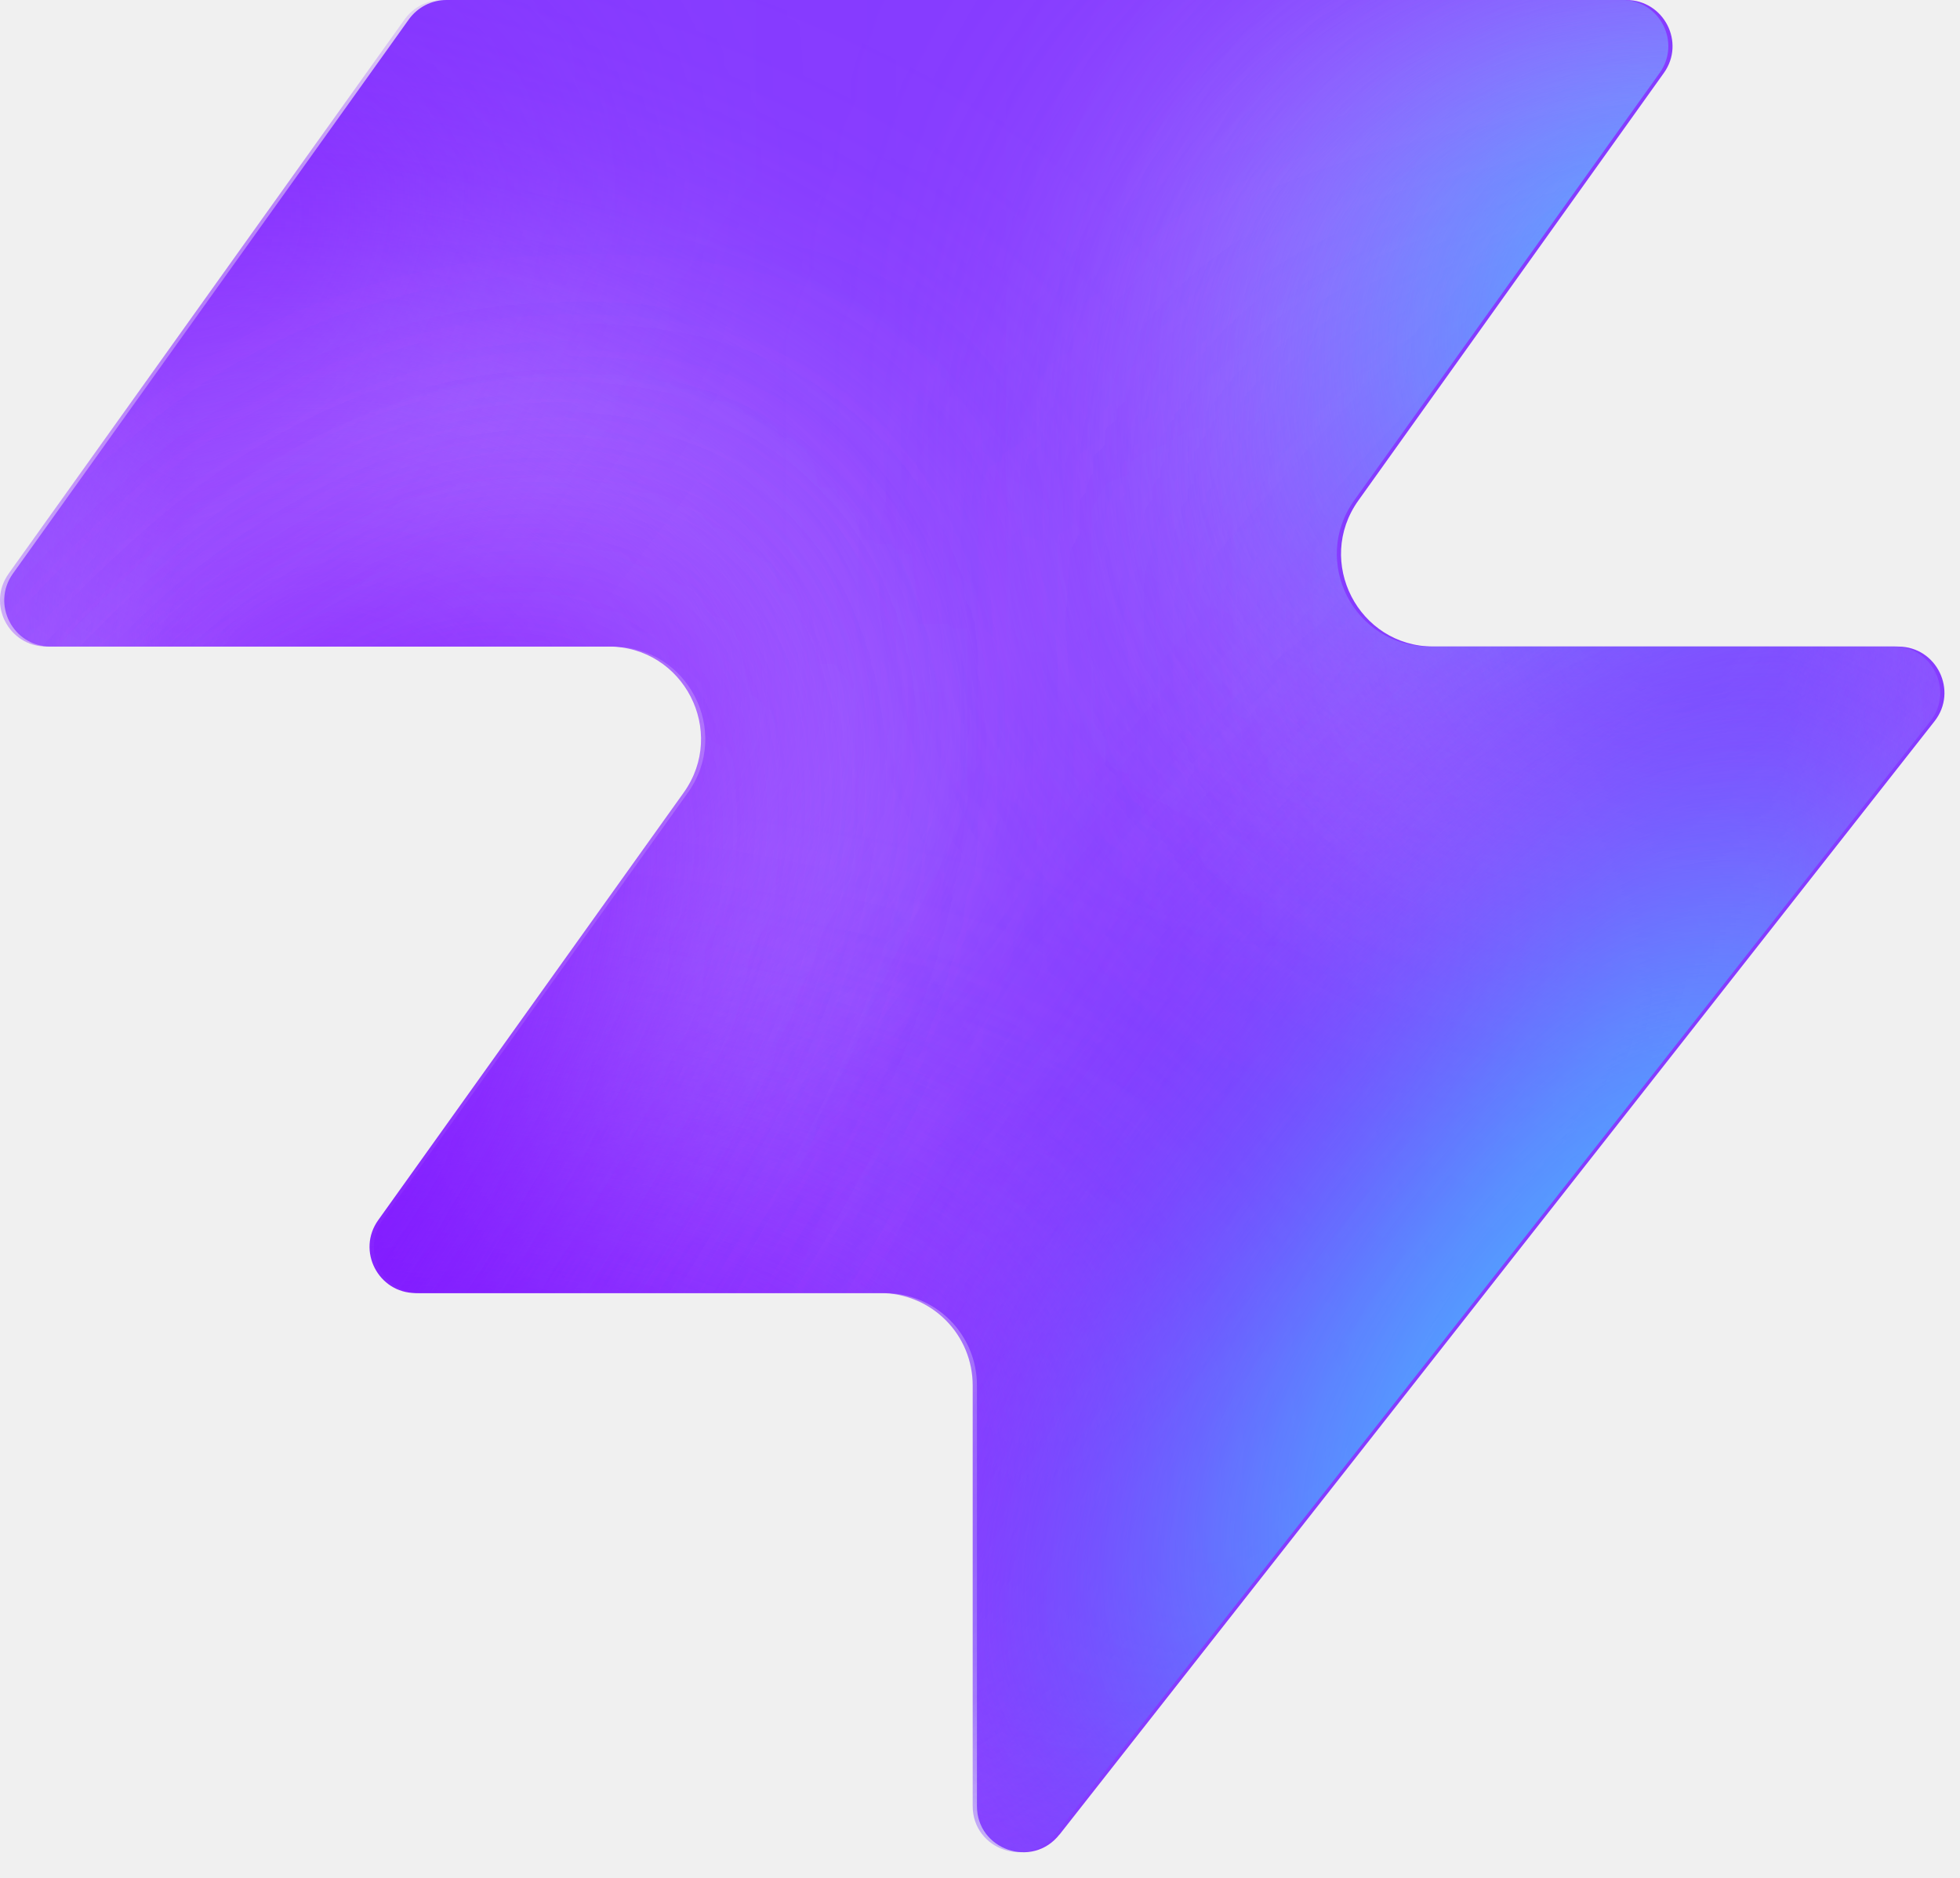
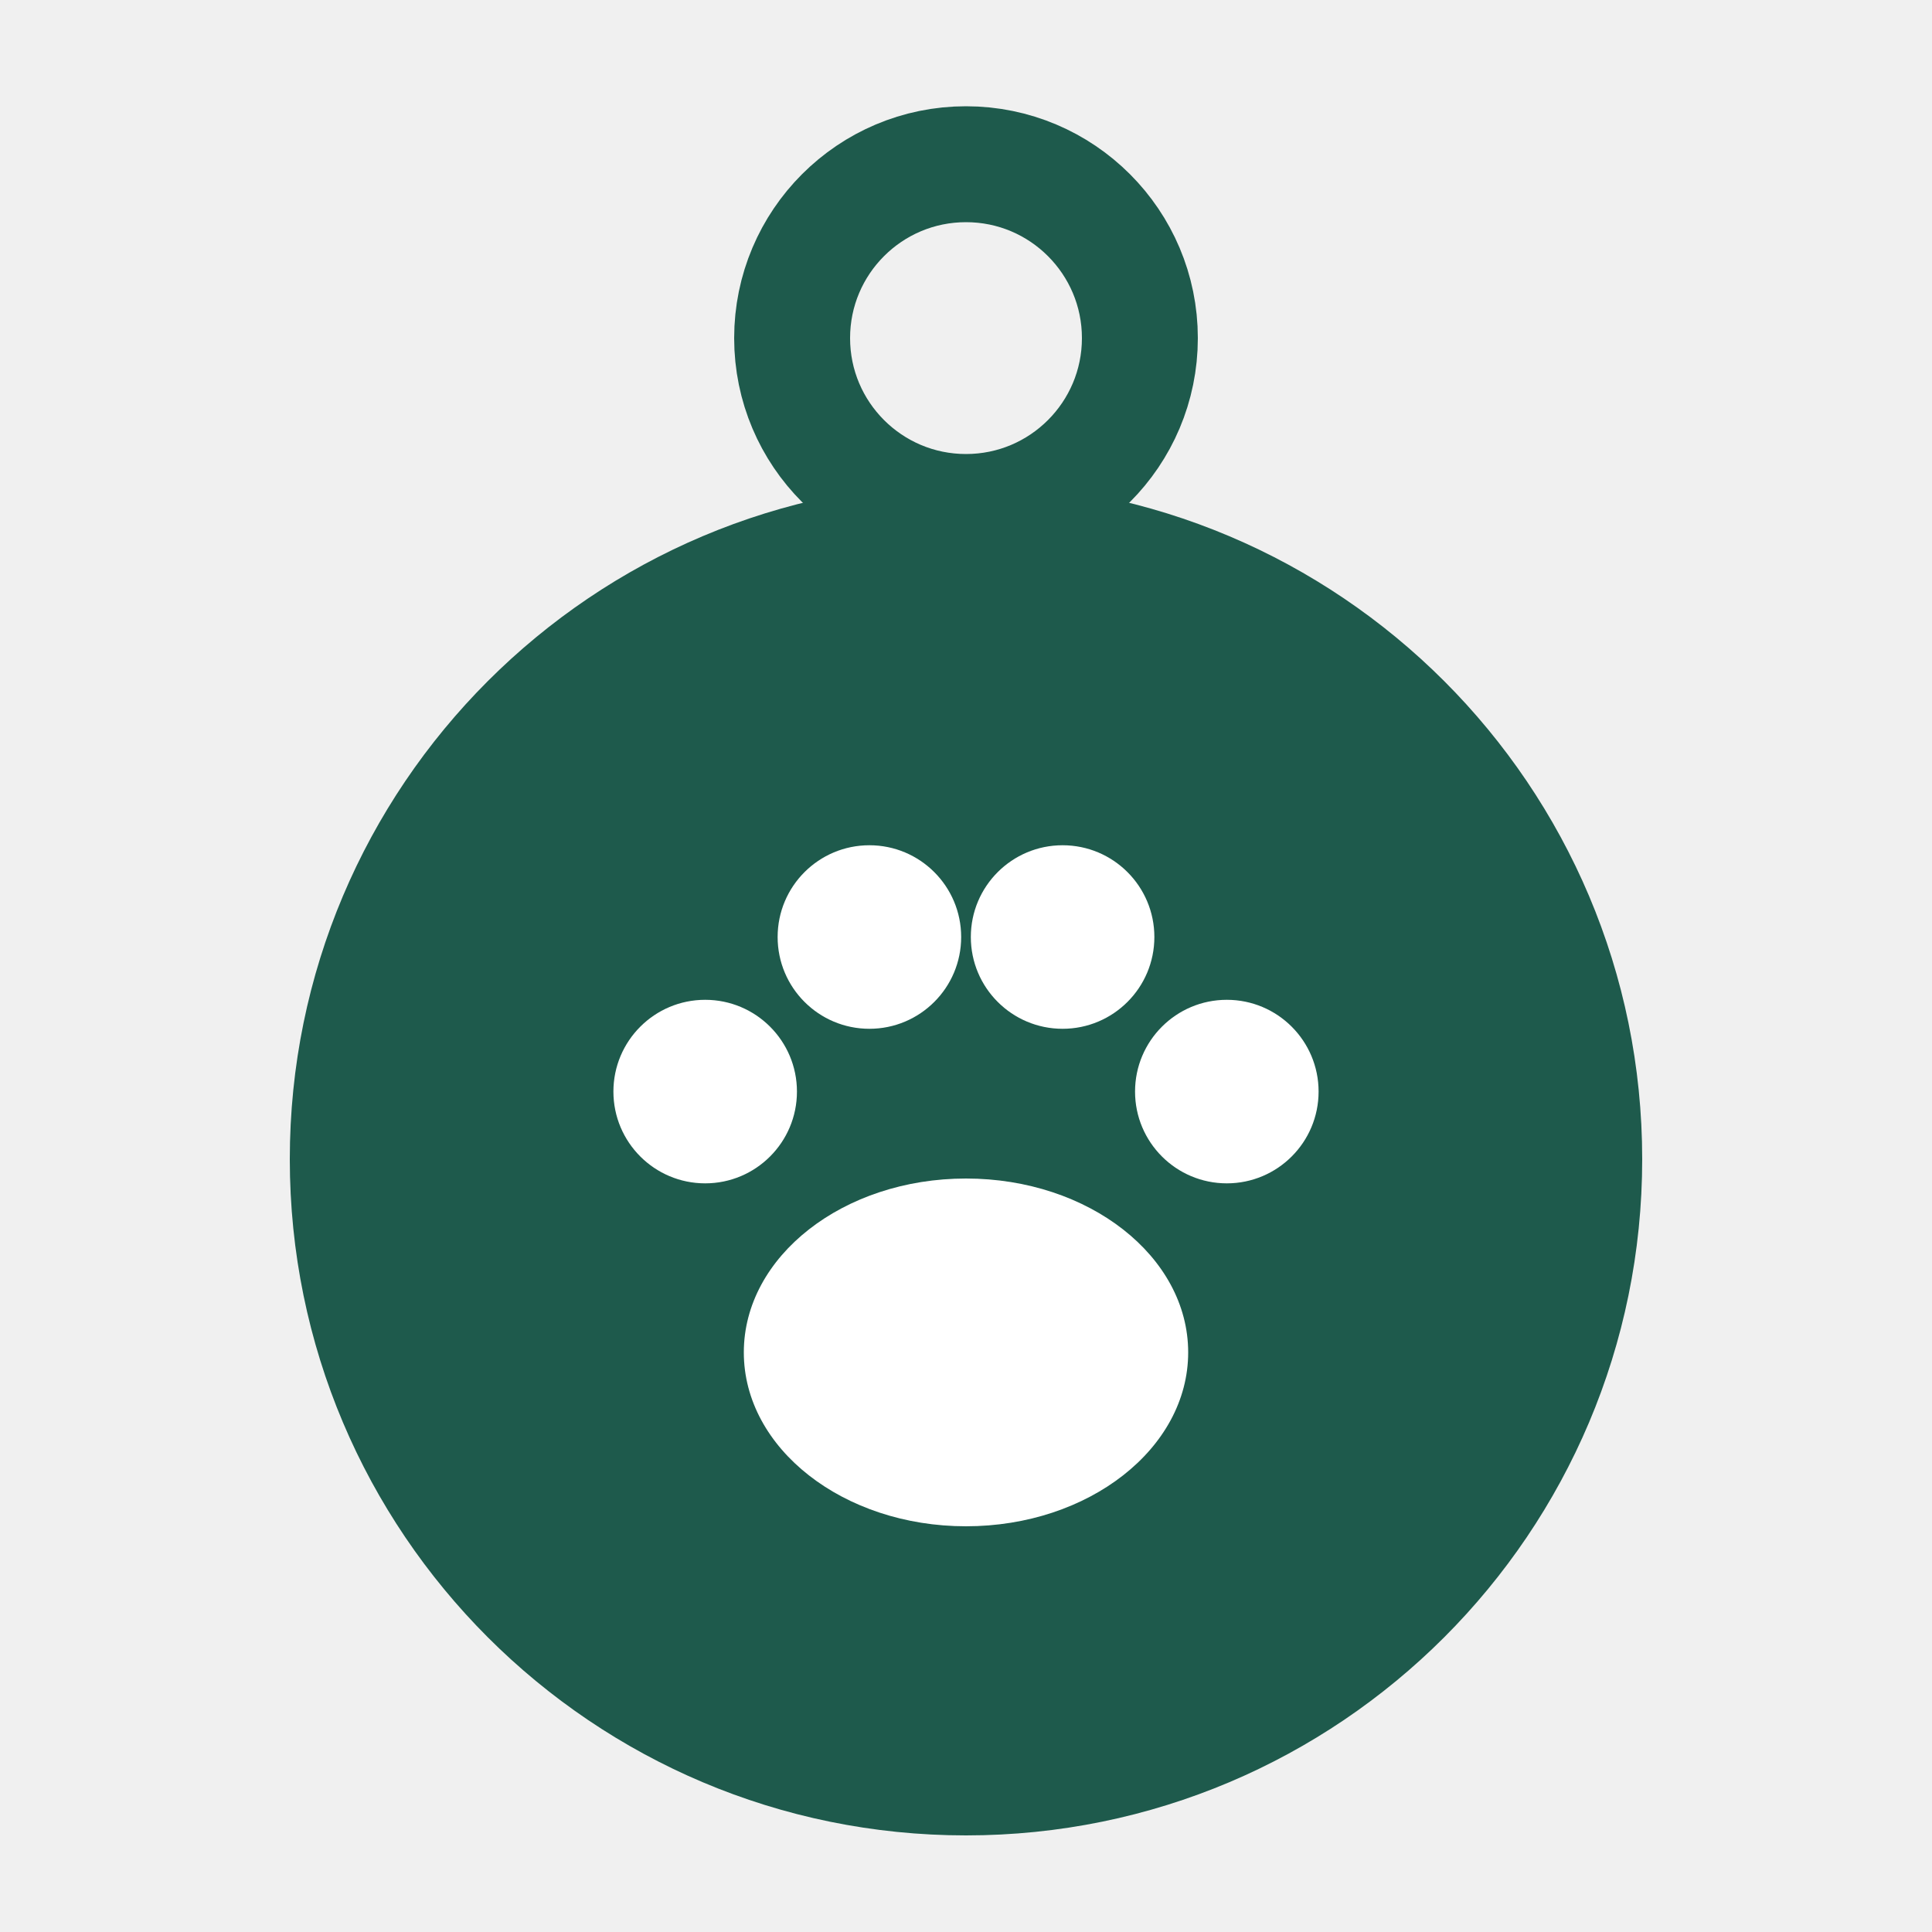
- <svg xmlns="http://www.w3.org/2000/svg" width="48" height="46" fill="none" viewBox="0 0 48 46">
-   <path fill="#863bff" d="M25.946 44.938c-.664.845-2.021.375-2.021-.698V33.937a2.26 2.26 0 0 0-2.262-2.262H10.287c-.92 0-1.456-1.04-.92-1.788l7.48-10.471c1.07-1.497 0-3.578-1.842-3.578H1.237c-.92 0-1.456-1.04-.92-1.788L10.013.474c.214-.297.556-.474.92-.474h28.894c.92 0 1.456 1.04.92 1.788l-7.48 10.471c-1.07 1.498 0 3.579 1.842 3.579h11.377c.943 0 1.473 1.088.89 1.83L25.947 44.94z" style="fill:#863bff;fill:color(display-p3 .525 .23 1);fill-opacity:1" />
-   <mask id="a" width="48" height="46" x="0" y="0" maskUnits="userSpaceOnUse" style="mask-type:alpha">
-     <path fill="#000" d="M25.842 44.938c-.664.844-2.021.375-2.021-.698V33.937a2.26 2.26 0 0 0-2.262-2.262H10.183c-.92 0-1.456-1.04-.92-1.788l7.48-10.471c1.07-1.498 0-3.579-1.842-3.579H1.133c-.92 0-1.456-1.04-.92-1.787L9.91.473c.214-.297.556-.474.92-.474h28.894c.92 0 1.456 1.04.92 1.788l-7.48 10.471c-1.07 1.498 0 3.578 1.842 3.578h11.377c.943 0 1.473 1.088.89 1.832L25.843 44.94z" style="fill:#000;fill-opacity:1" />
-   </mask>
-   <g mask="url(#a)">
-     <g filter="url(#b)">
-       <ellipse cx="5.508" cy="14.704" fill="#ede6ff" rx="5.508" ry="14.704" style="fill:#ede6ff;fill:color(display-p3 .927 .903 1);fill-opacity:1" transform="matrix(.00324 1 1 -.00324 -4.47 31.516)" />
-     </g>
-     <g filter="url(#c)">
-       <ellipse cx="10.399" cy="29.851" fill="#ede6ff" rx="10.399" ry="29.851" style="fill:#ede6ff;fill:color(display-p3 .927 .903 1);fill-opacity:1" transform="matrix(.00324 1 1 -.00324 -39.328 7.883)" />
-     </g>
-     <g filter="url(#d)">
-       <ellipse cx="5.508" cy="30.487" fill="#7e14ff" rx="5.508" ry="30.487" style="fill:#7e14ff;fill:color(display-p3 .492 .077 1);fill-opacity:1" transform="rotate(89.814 -25.913 -14.639)scale(1 -1)" />
-     </g>
-     <g filter="url(#e)">
-       <ellipse cx="5.508" cy="30.599" fill="#7e14ff" rx="5.508" ry="30.599" style="fill:#7e14ff;fill:color(display-p3 .492 .077 1);fill-opacity:1" transform="rotate(89.814 -32.644 -3.334)scale(1 -1)" />
-     </g>
-     <g filter="url(#f)">
-       <ellipse cx="5.508" cy="30.599" fill="#7e14ff" rx="5.508" ry="30.599" style="fill:#7e14ff;fill:color(display-p3 .492 .077 1);fill-opacity:1" transform="matrix(.00324 1 1 -.00324 -34.34 30.47)" />
-     </g>
-     <g filter="url(#g)">
-       <ellipse cx="14.072" cy="22.078" fill="#ede6ff" rx="14.072" ry="22.078" style="fill:#ede6ff;fill:color(display-p3 .927 .903 1);fill-opacity:1" transform="rotate(93.35 24.506 48.493)scale(-1 1)" />
-     </g>
-     <g filter="url(#h)">
-       <ellipse cx="3.47" cy="21.501" fill="#7e14ff" rx="3.47" ry="21.501" style="fill:#7e14ff;fill:color(display-p3 .492 .077 1);fill-opacity:1" transform="rotate(89.009 28.708 47.59)scale(-1 1)" />
-     </g>
-     <g filter="url(#i)">
-       <ellipse cx="3.47" cy="21.501" fill="#7e14ff" rx="3.47" ry="21.501" style="fill:#7e14ff;fill:color(display-p3 .492 .077 1);fill-opacity:1" transform="rotate(89.009 28.708 47.59)scale(-1 1)" />
-     </g>
-     <g filter="url(#j)">
-       <ellipse cx=".387" cy="8.972" fill="#7e14ff" rx="4.407" ry="29.108" style="fill:#7e14ff;fill:color(display-p3 .492 .077 1);fill-opacity:1" transform="rotate(39.51 .387 8.972)" />
-     </g>
-     <g filter="url(#k)">
-       <ellipse cx="47.523" cy="-6.092" fill="#7e14ff" rx="4.407" ry="29.108" style="fill:#7e14ff;fill:color(display-p3 .492 .077 1);fill-opacity:1" transform="rotate(37.892 47.523 -6.092)" />
-     </g>
-     <g filter="url(#l)">
-       <ellipse cx="41.412" cy="6.333" fill="#47bfff" rx="5.971" ry="9.665" style="fill:#47bfff;fill:color(display-p3 .28 .748 1);fill-opacity:1" transform="rotate(37.892 41.412 6.333)" />
-     </g>
-     <g filter="url(#m)">
-       <ellipse cx="-1.879" cy="38.332" fill="#7e14ff" rx="4.407" ry="29.108" style="fill:#7e14ff;fill:color(display-p3 .492 .077 1);fill-opacity:1" transform="rotate(37.892 -1.88 38.332)" />
-     </g>
-     <g filter="url(#n)">
-       <ellipse cx="-1.879" cy="38.332" fill="#7e14ff" rx="4.407" ry="29.108" style="fill:#7e14ff;fill:color(display-p3 .492 .077 1);fill-opacity:1" transform="rotate(37.892 -1.88 38.332)" />
-     </g>
-     <g filter="url(#o)">
-       <ellipse cx="35.651" cy="29.907" fill="#7e14ff" rx="4.407" ry="29.108" style="fill:#7e14ff;fill:color(display-p3 .492 .077 1);fill-opacity:1" transform="rotate(37.892 35.651 29.907)" />
-     </g>
-     <g filter="url(#p)">
-       <ellipse cx="38.418" cy="32.4" fill="#47bfff" rx="5.971" ry="15.297" style="fill:#47bfff;fill:color(display-p3 .28 .748 1);fill-opacity:1" transform="rotate(37.892 38.418 32.4)" />
-     </g>
+ <svg xmlns="http://www.w3.org/2000/svg" viewBox="0 0 40 40" fill="none">
+   <circle cx="20" cy="7" r="3.6" stroke="#1E5A4C" stroke-width="2.4" />
+   <circle cx="20" cy="24" r="14" fill="#1E5A4C" />
+   <g fill="#FFFFFF">
+     <ellipse cx="20" cy="28" rx="4.6" ry="3.6" />
+     <circle cx="14.6" cy="22.6" r="1.9" />
+     <circle cx="18" cy="19.4" r="1.9" />
+     <circle cx="22" cy="19.4" r="1.9" />
+     <circle cx="25.4" cy="22.6" r="1.9" />
  </g>
-   <defs>
-     <filter id="b" width="60.045" height="41.654" x="-19.77" y="16.149" color-interpolation-filters="sRGB" filterUnits="userSpaceOnUse">
-       <feFlood flood-opacity="0" result="BackgroundImageFix" />
-       <feBlend in="SourceGraphic" in2="BackgroundImageFix" result="shape" />
-       <feGaussianBlur result="effect1_foregroundBlur_2002_17158" stdDeviation="7.659" />
-     </filter>
-     <filter id="c" width="90.34" height="51.437" x="-54.613" y="-7.533" color-interpolation-filters="sRGB" filterUnits="userSpaceOnUse">
-       <feFlood flood-opacity="0" result="BackgroundImageFix" />
-       <feBlend in="SourceGraphic" in2="BackgroundImageFix" result="shape" />
-       <feGaussianBlur result="effect1_foregroundBlur_2002_17158" stdDeviation="7.659" />
-     </filter>
-     <filter id="d" width="79.355" height="29.4" x="-49.64" y="2.03" color-interpolation-filters="sRGB" filterUnits="userSpaceOnUse">
-       <feFlood flood-opacity="0" result="BackgroundImageFix" />
-       <feBlend in="SourceGraphic" in2="BackgroundImageFix" result="shape" />
-       <feGaussianBlur result="effect1_foregroundBlur_2002_17158" stdDeviation="4.596" />
-     </filter>
-     <filter id="e" width="79.579" height="29.4" x="-45.045" y="20.029" color-interpolation-filters="sRGB" filterUnits="userSpaceOnUse">
-       <feFlood flood-opacity="0" result="BackgroundImageFix" />
-       <feBlend in="SourceGraphic" in2="BackgroundImageFix" result="shape" />
-       <feGaussianBlur result="effect1_foregroundBlur_2002_17158" stdDeviation="4.596" />
-     </filter>
-     <filter id="f" width="79.579" height="29.4" x="-43.513" y="21.178" color-interpolation-filters="sRGB" filterUnits="userSpaceOnUse">
-       <feFlood flood-opacity="0" result="BackgroundImageFix" />
-       <feBlend in="SourceGraphic" in2="BackgroundImageFix" result="shape" />
-       <feGaussianBlur result="effect1_foregroundBlur_2002_17158" stdDeviation="4.596" />
-     </filter>
-     <filter id="g" width="74.749" height="58.852" x="15.756" y="-17.901" color-interpolation-filters="sRGB" filterUnits="userSpaceOnUse">
-       <feFlood flood-opacity="0" result="BackgroundImageFix" />
-       <feBlend in="SourceGraphic" in2="BackgroundImageFix" result="shape" />
-       <feGaussianBlur result="effect1_foregroundBlur_2002_17158" stdDeviation="7.659" />
-     </filter>
-     <filter id="h" width="61.377" height="25.362" x="23.548" y="2.284" color-interpolation-filters="sRGB" filterUnits="userSpaceOnUse">
-       <feFlood flood-opacity="0" result="BackgroundImageFix" />
-       <feBlend in="SourceGraphic" in2="BackgroundImageFix" result="shape" />
-       <feGaussianBlur result="effect1_foregroundBlur_2002_17158" stdDeviation="4.596" />
-     </filter>
-     <filter id="i" width="61.377" height="25.362" x="23.548" y="2.284" color-interpolation-filters="sRGB" filterUnits="userSpaceOnUse">
-       <feFlood flood-opacity="0" result="BackgroundImageFix" />
-       <feBlend in="SourceGraphic" in2="BackgroundImageFix" result="shape" />
-       <feGaussianBlur result="effect1_foregroundBlur_2002_17158" stdDeviation="4.596" />
-     </filter>
-     <filter id="j" width="56.045" height="63.649" x="-27.636" y="-22.853" color-interpolation-filters="sRGB" filterUnits="userSpaceOnUse">
-       <feFlood flood-opacity="0" result="BackgroundImageFix" />
-       <feBlend in="SourceGraphic" in2="BackgroundImageFix" result="shape" />
-       <feGaussianBlur result="effect1_foregroundBlur_2002_17158" stdDeviation="4.596" />
-     </filter>
-     <filter id="k" width="54.814" height="64.646" x="20.116" y="-38.415" color-interpolation-filters="sRGB" filterUnits="userSpaceOnUse">
-       <feFlood flood-opacity="0" result="BackgroundImageFix" />
-       <feBlend in="SourceGraphic" in2="BackgroundImageFix" result="shape" />
-       <feGaussianBlur result="effect1_foregroundBlur_2002_17158" stdDeviation="4.596" />
-     </filter>
-     <filter id="l" width="33.541" height="35.313" x="24.641" y="-11.323" color-interpolation-filters="sRGB" filterUnits="userSpaceOnUse">
-       <feFlood flood-opacity="0" result="BackgroundImageFix" />
-       <feBlend in="SourceGraphic" in2="BackgroundImageFix" result="shape" />
-       <feGaussianBlur result="effect1_foregroundBlur_2002_17158" stdDeviation="4.596" />
-     </filter>
-     <filter id="m" width="54.814" height="64.646" x="-29.286" y="6.009" color-interpolation-filters="sRGB" filterUnits="userSpaceOnUse">
-       <feFlood flood-opacity="0" result="BackgroundImageFix" />
-       <feBlend in="SourceGraphic" in2="BackgroundImageFix" result="shape" />
-       <feGaussianBlur result="effect1_foregroundBlur_2002_17158" stdDeviation="4.596" />
-     </filter>
-     <filter id="n" width="54.814" height="64.646" x="-29.286" y="6.009" color-interpolation-filters="sRGB" filterUnits="userSpaceOnUse">
-       <feFlood flood-opacity="0" result="BackgroundImageFix" />
-       <feBlend in="SourceGraphic" in2="BackgroundImageFix" result="shape" />
-       <feGaussianBlur result="effect1_foregroundBlur_2002_17158" stdDeviation="4.596" />
-     </filter>
-     <filter id="o" width="54.814" height="64.646" x="8.244" y="-2.416" color-interpolation-filters="sRGB" filterUnits="userSpaceOnUse">
-       <feFlood flood-opacity="0" result="BackgroundImageFix" />
-       <feBlend in="SourceGraphic" in2="BackgroundImageFix" result="shape" />
-       <feGaussianBlur result="effect1_foregroundBlur_2002_17158" stdDeviation="4.596" />
-     </filter>
-     <filter id="p" width="39.409" height="43.623" x="18.713" y="10.588" color-interpolation-filters="sRGB" filterUnits="userSpaceOnUse">
-       <feFlood flood-opacity="0" result="BackgroundImageFix" />
-       <feBlend in="SourceGraphic" in2="BackgroundImageFix" result="shape" />
-       <feGaussianBlur result="effect1_foregroundBlur_2002_17158" stdDeviation="4.596" />
-     </filter>
-   </defs>
</svg>
